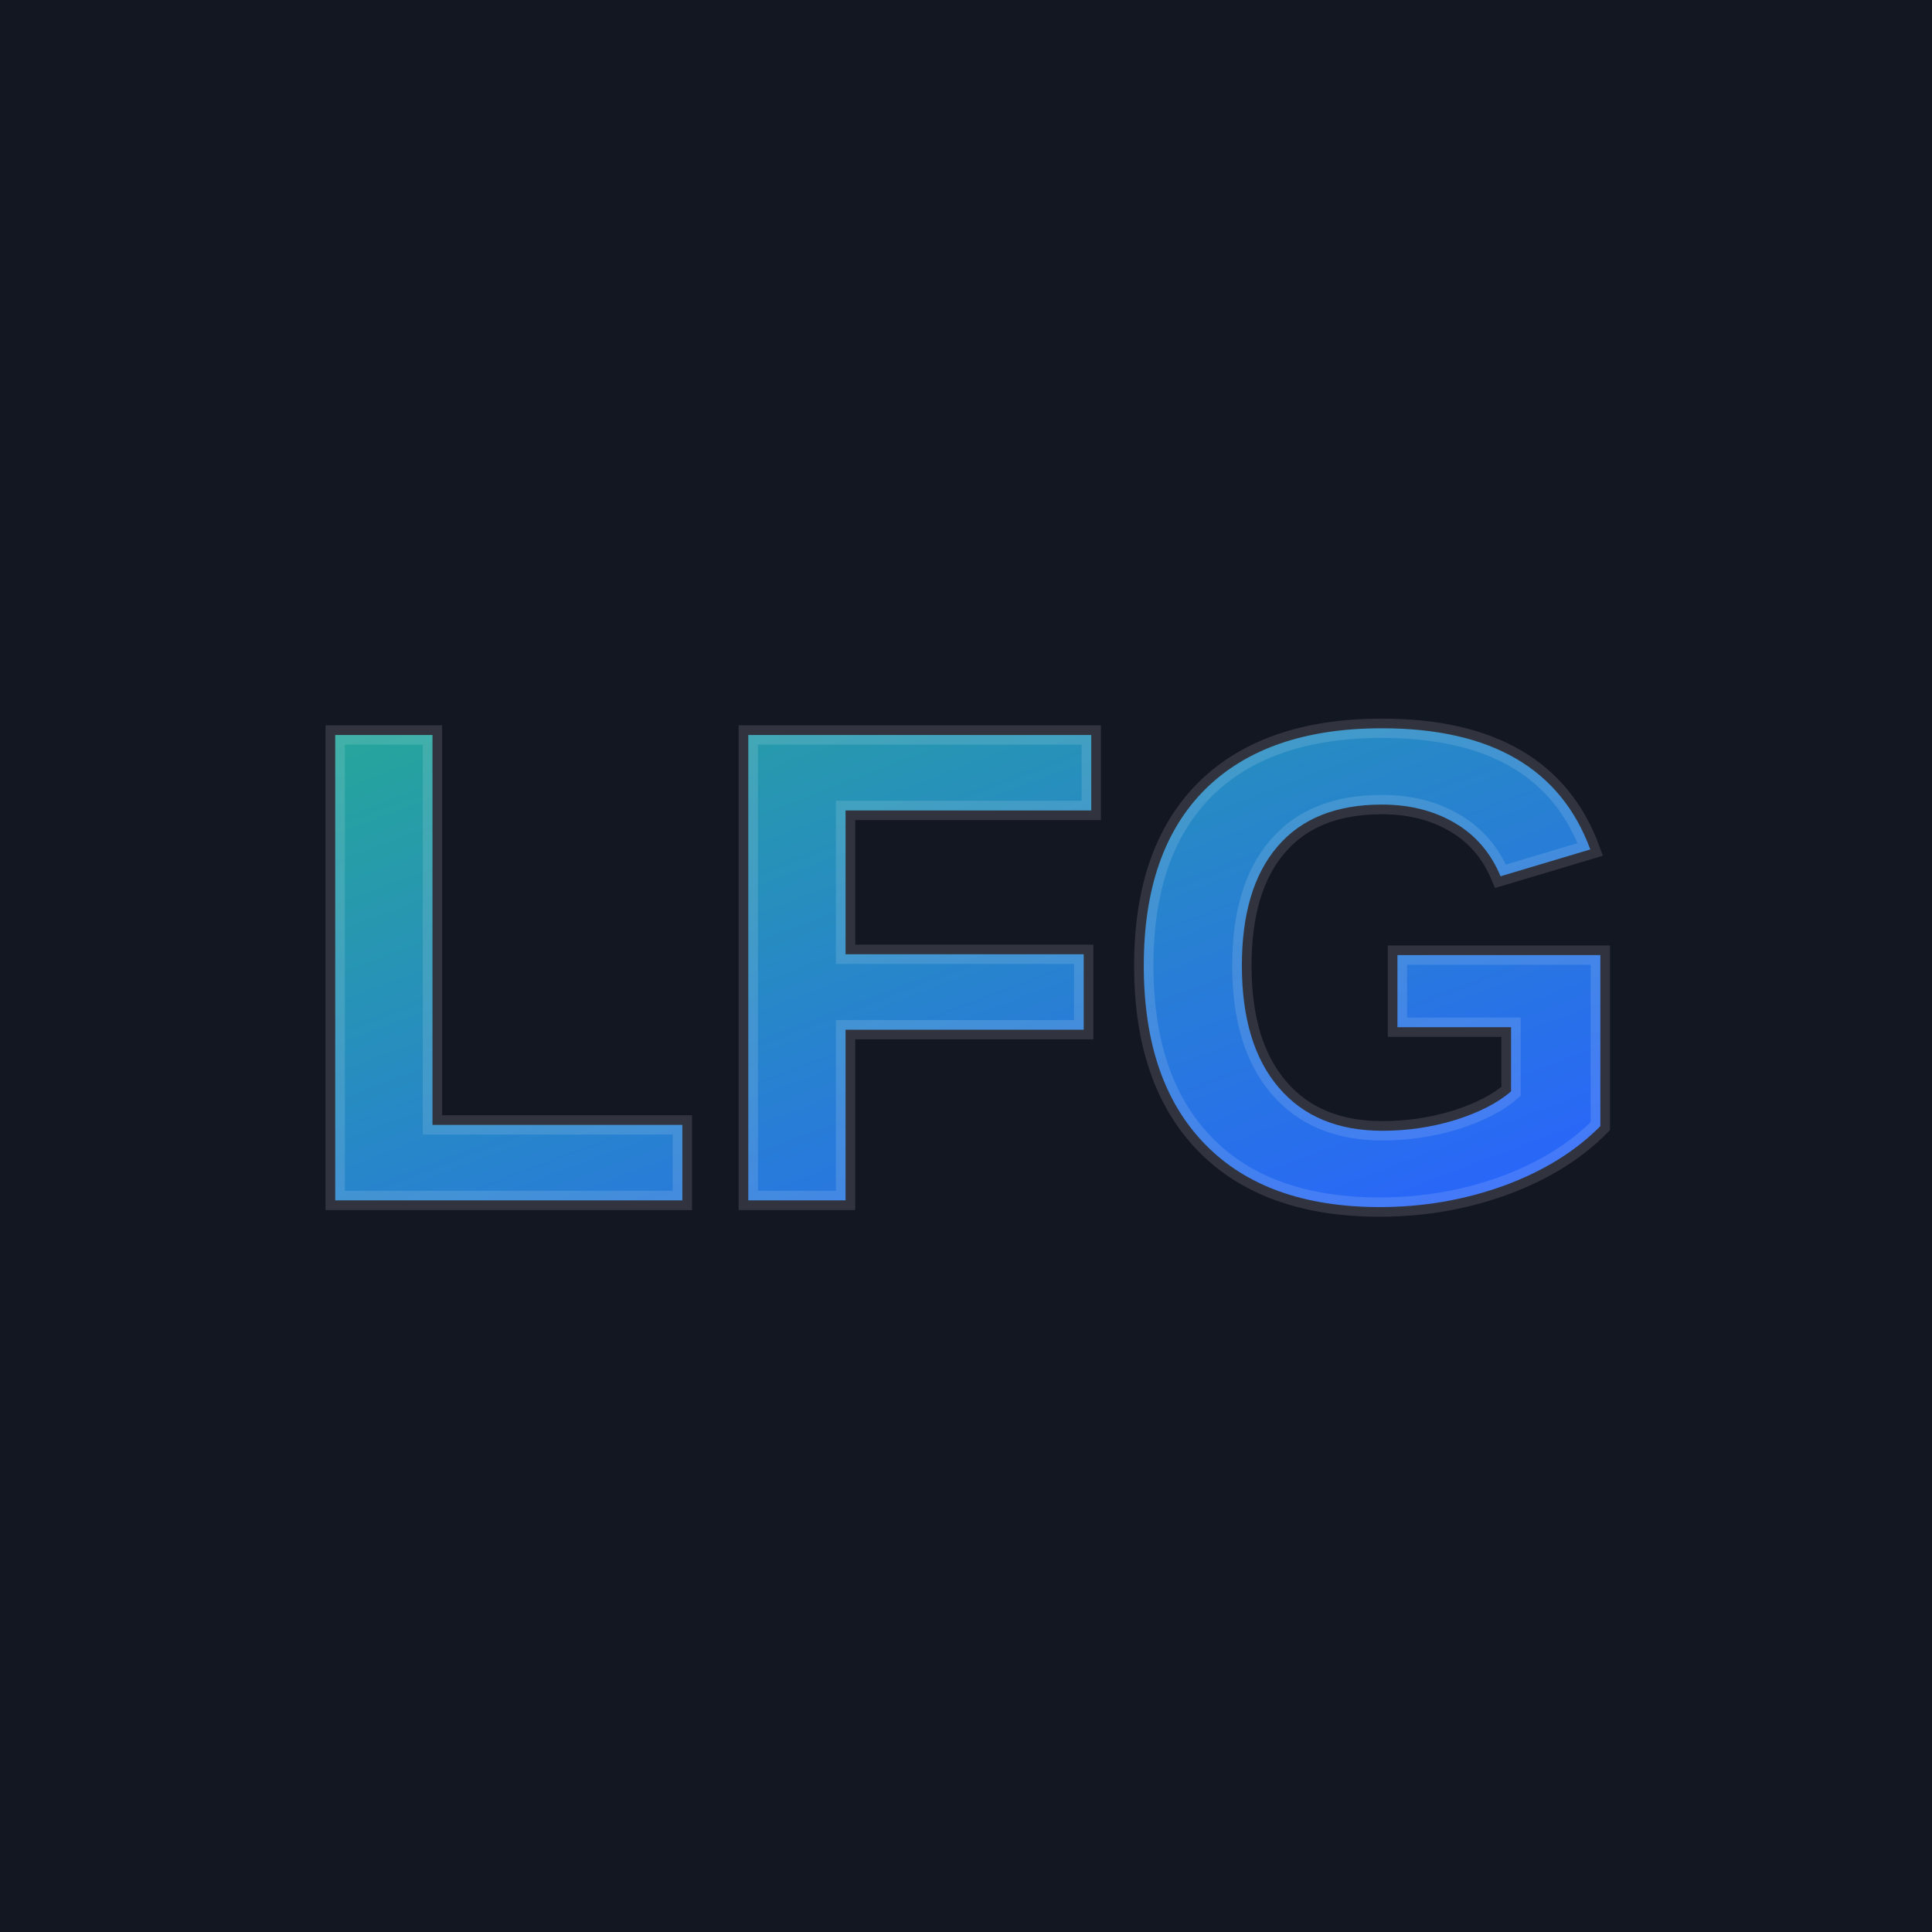
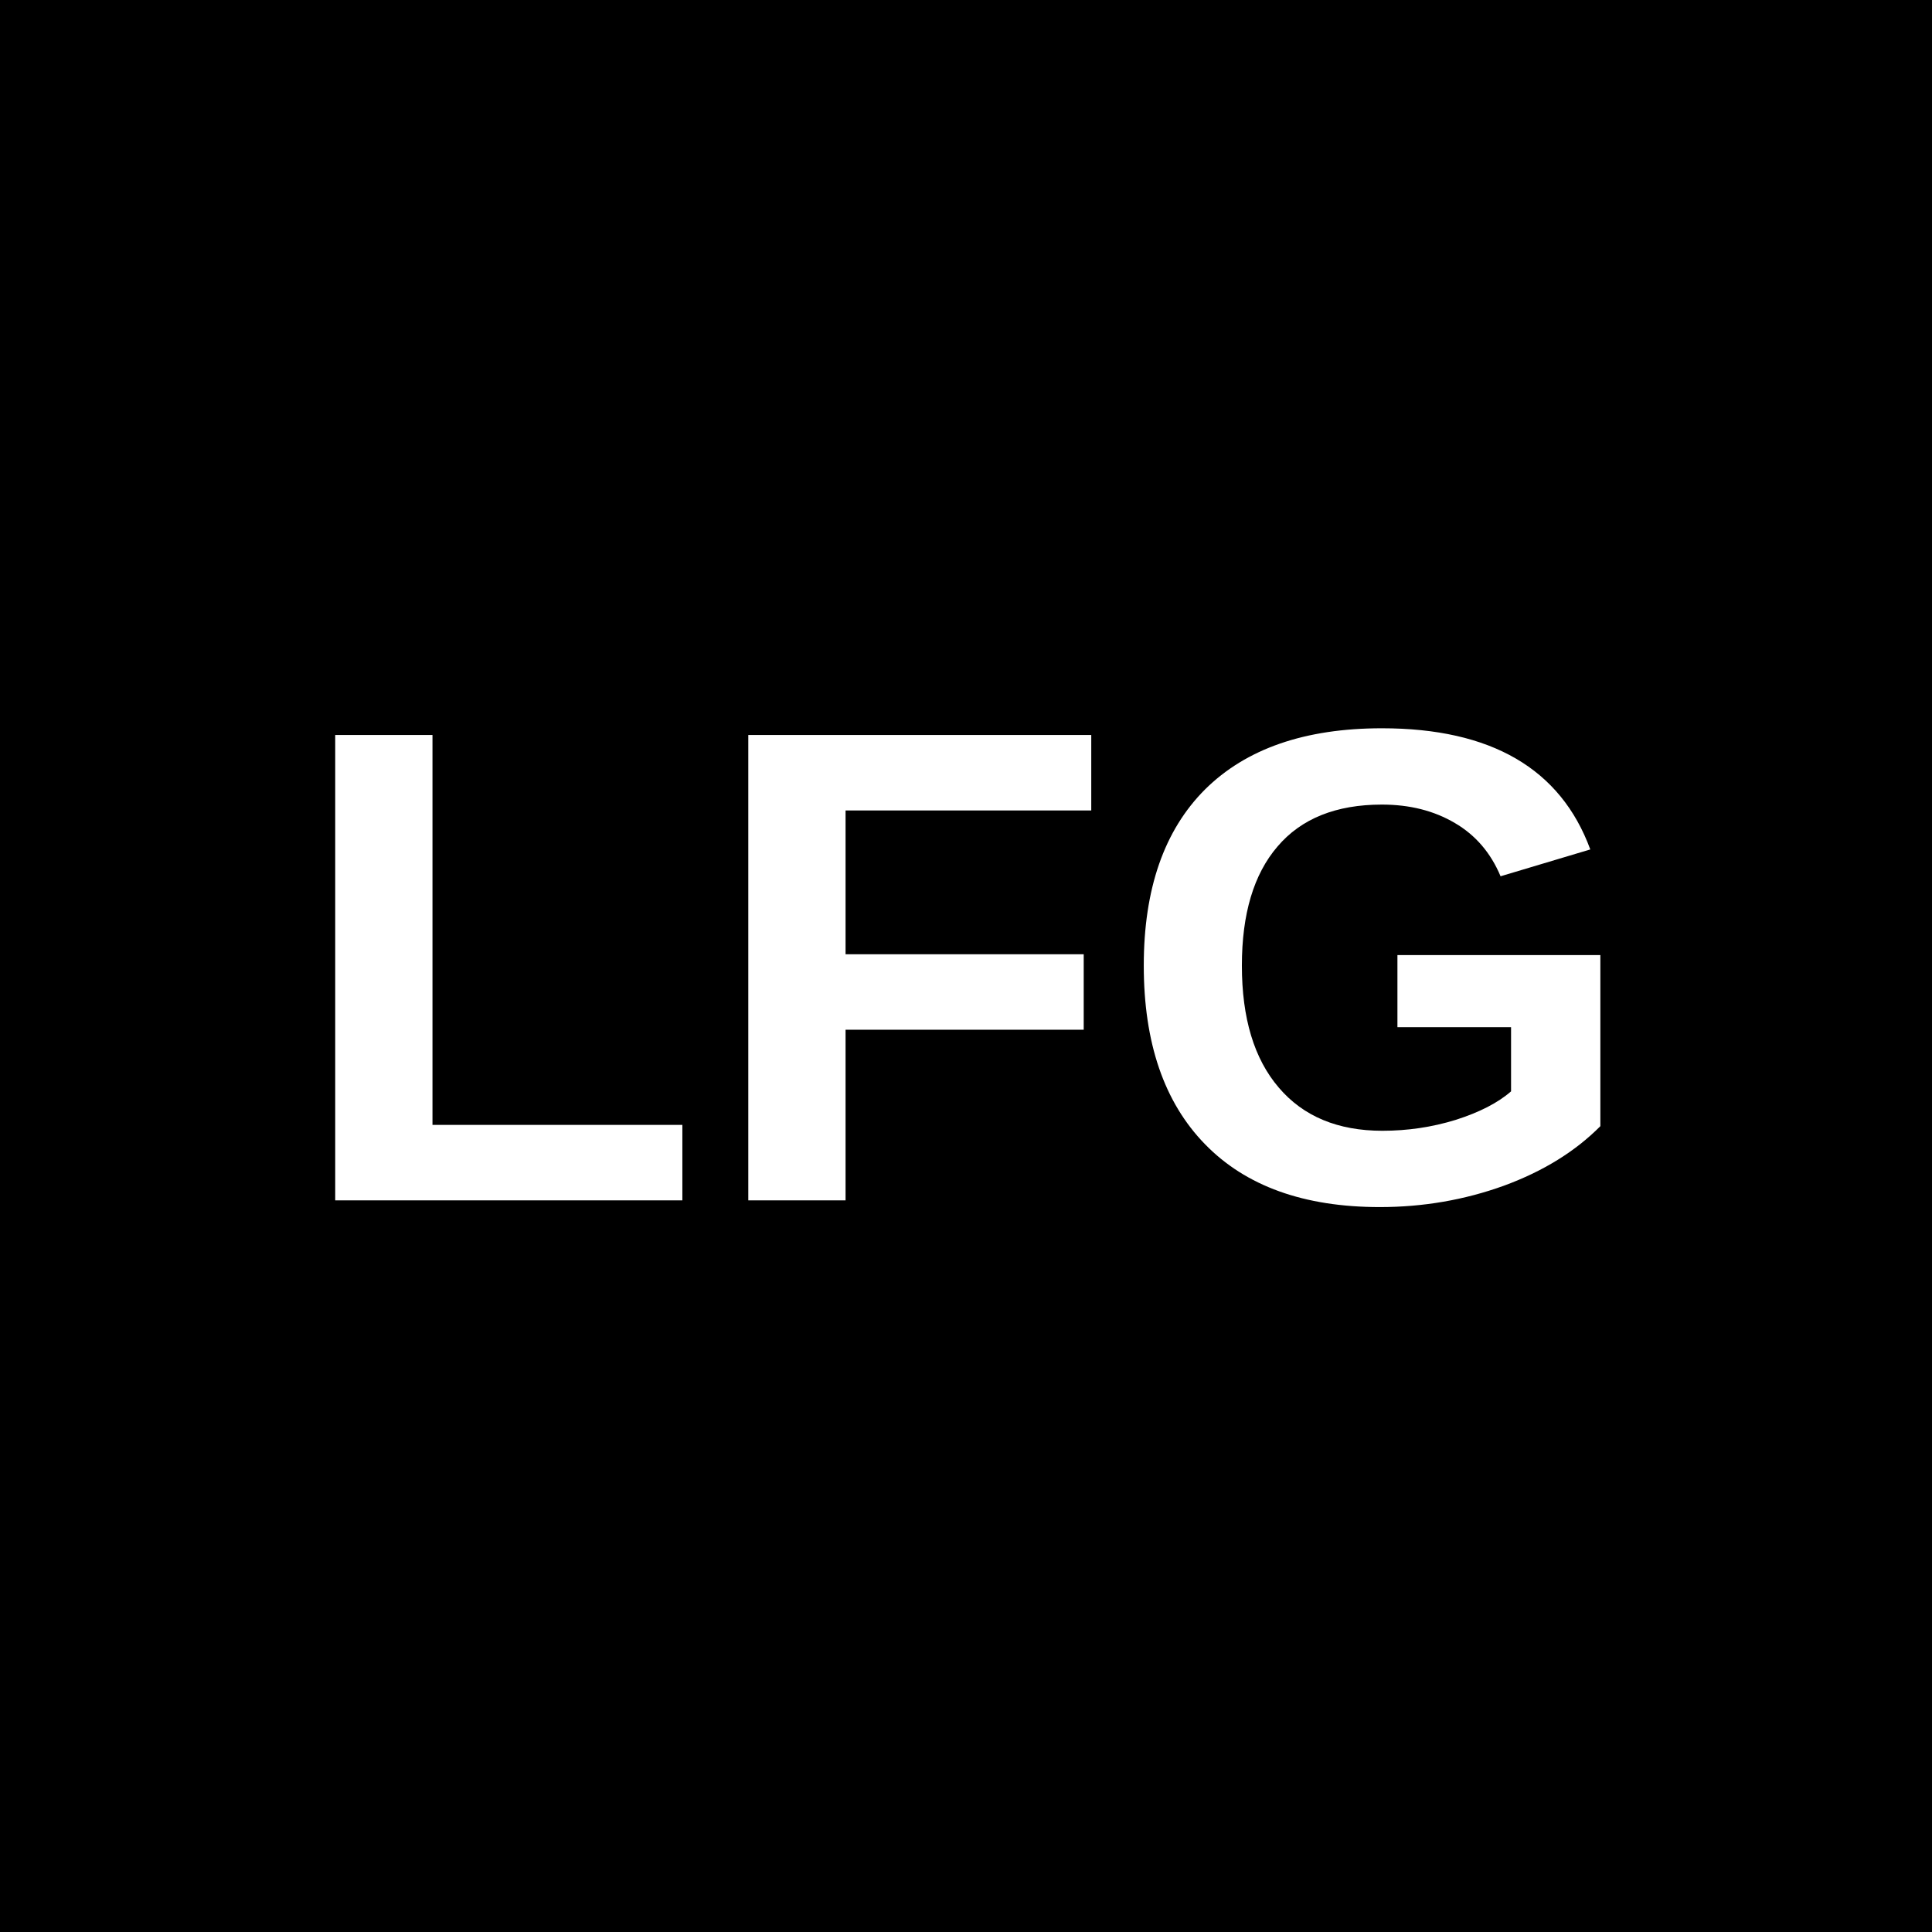
<svg xmlns="http://www.w3.org/2000/svg" width="72" height="72" viewBox="0 0 72 72">
-   <defs>
-     <linearGradient id="textGrad" x1="0%" y1="0%" x2="100%" y2="100%">
-       <stop offset="0%" style="stop-color:#26A69A;stop-opacity:1" />
-       <stop offset="100%" style="stop-color:#2962FF;stop-opacity:1" />
-     </linearGradient>
-   </defs>
-   <rect width="72" height="72" fill="#131722" />
-   <text x="50%" y="50%" font-family="Arial, Helvetica, sans-serif" font-size="25.2" font-weight="bold" fill="url(#textGrad)" text-anchor="middle" dominant-baseline="central" stroke="#ffffff20" stroke-width="0.72">LFG</text>
+   <rect width="72" height="72" fill="#000000" />
+   <text x="50%" y="50%" font-family="Arial, Helvetica, sans-serif" font-size="25.2" font-weight="bold" fill="#FFFFFF" text-anchor="middle" dominant-baseline="central">LFG</text>
</svg>
